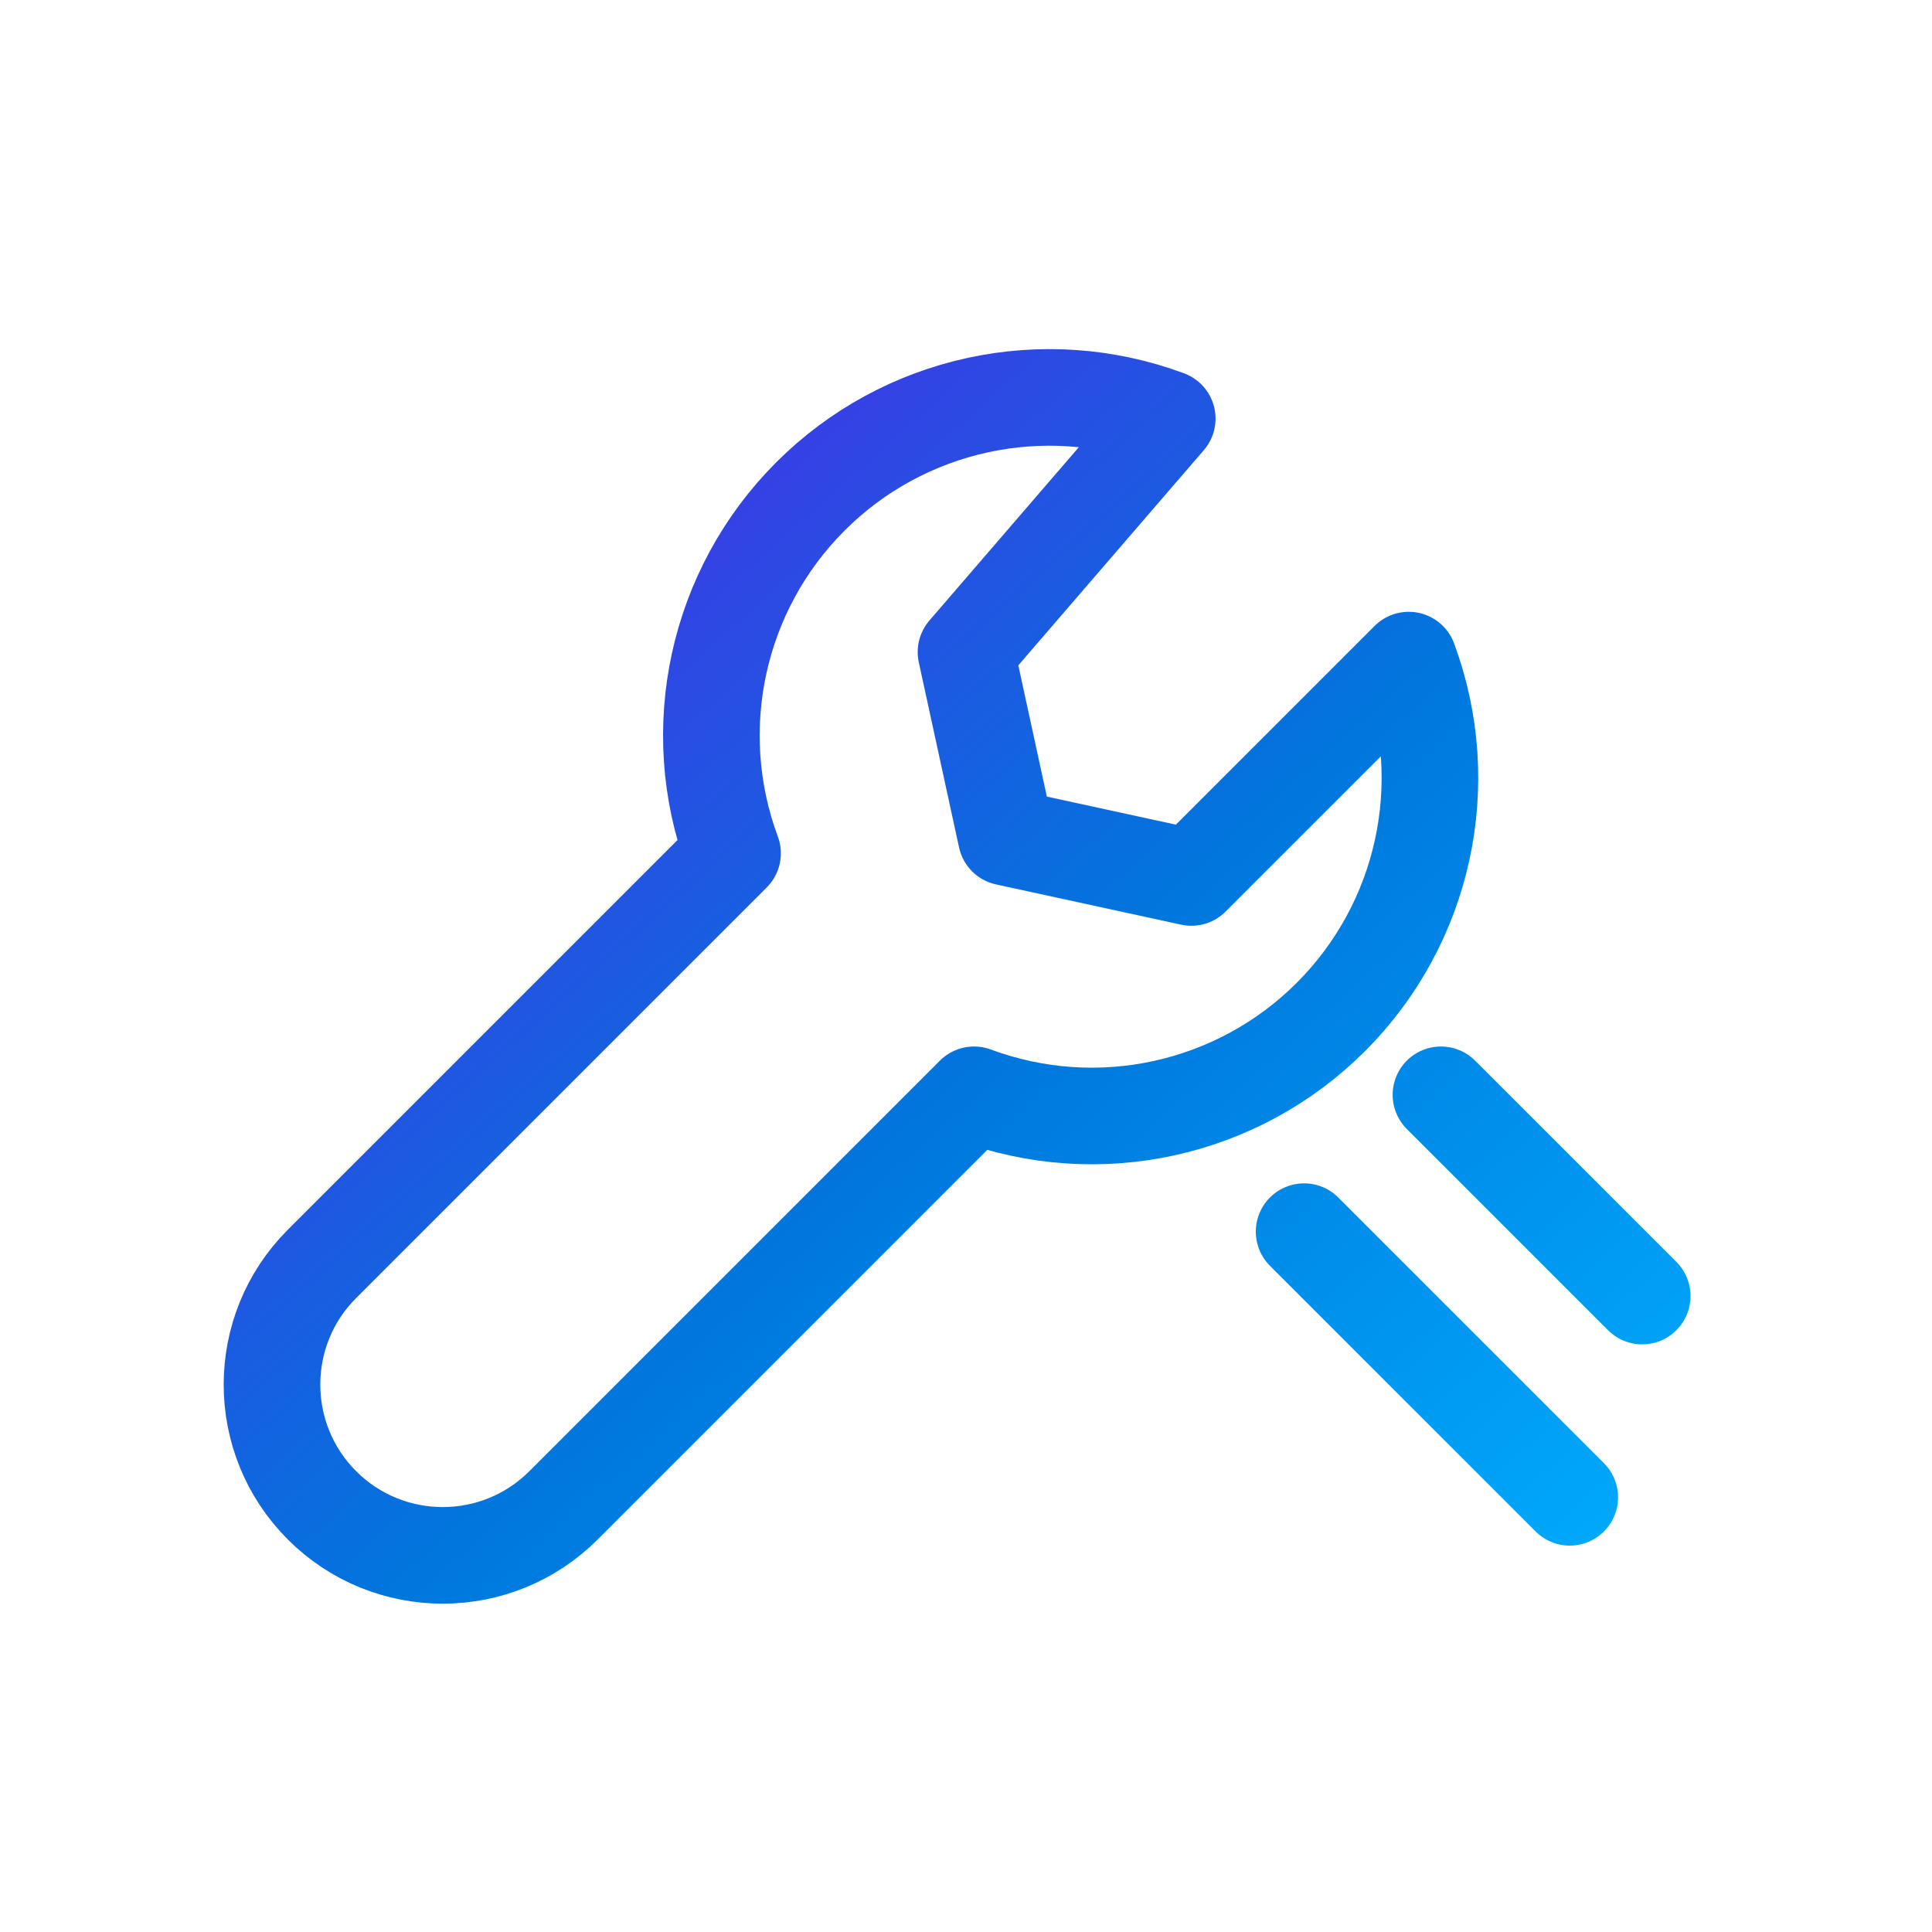
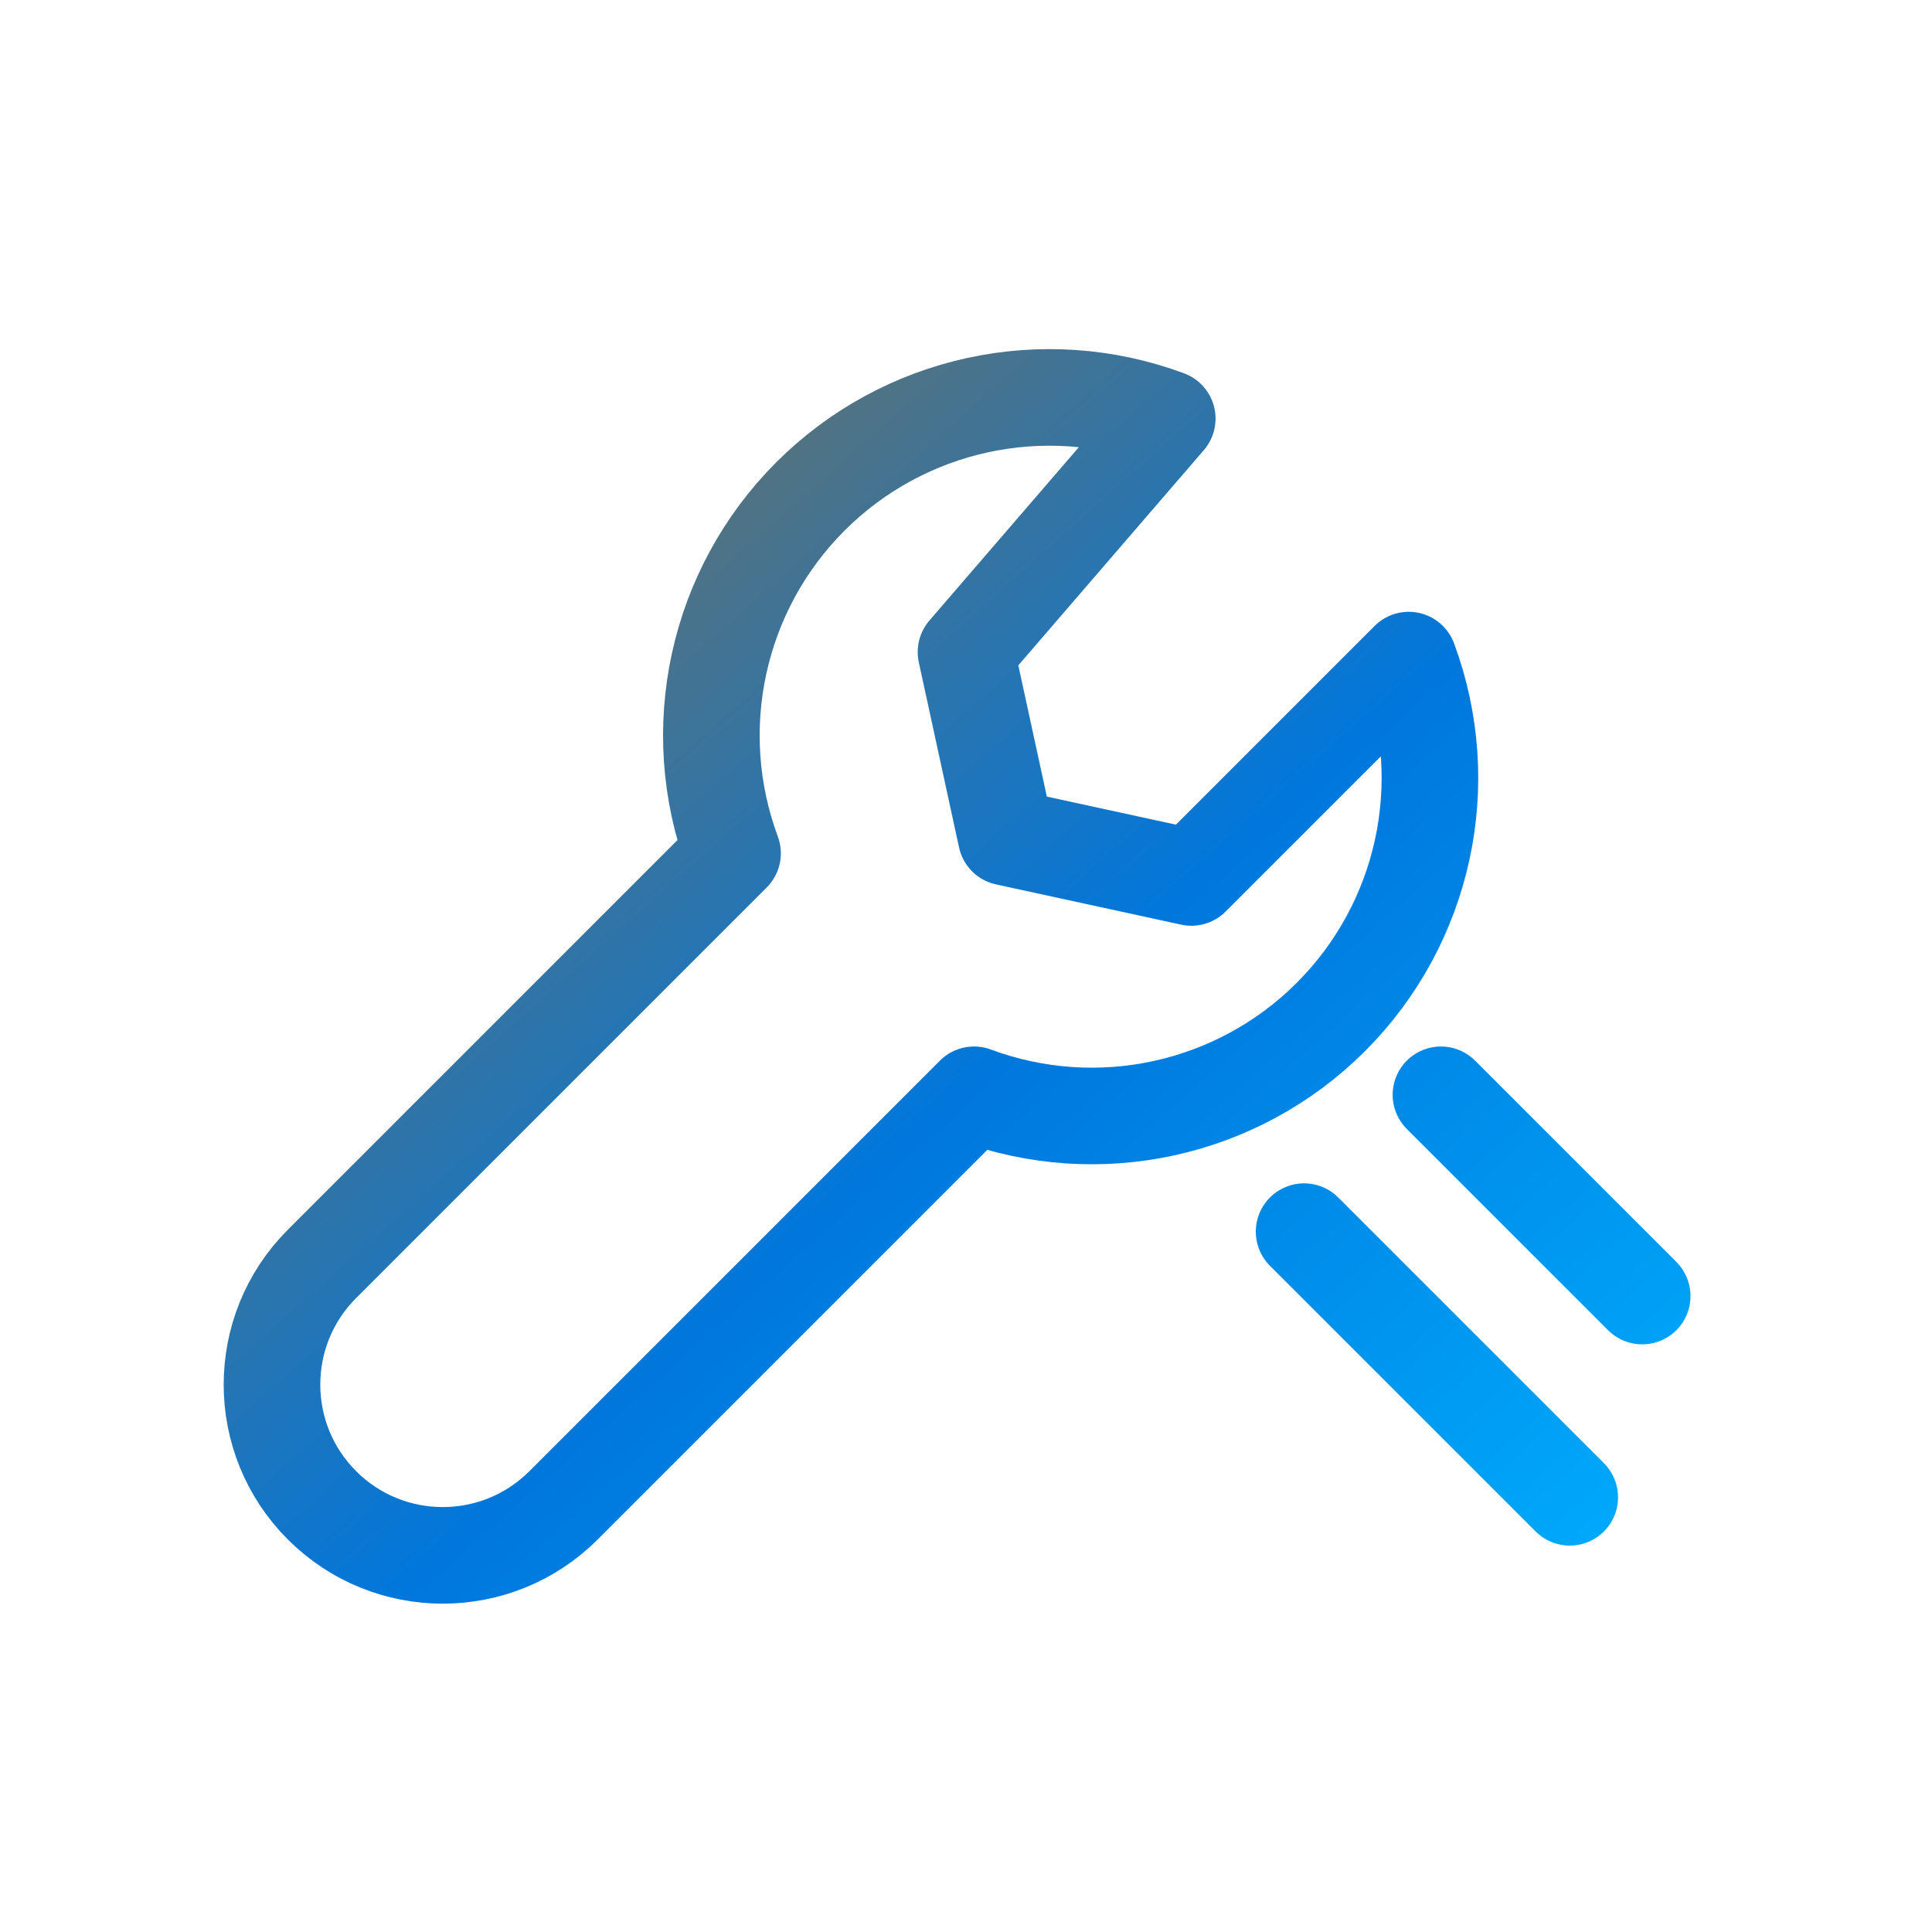
<svg xmlns="http://www.w3.org/2000/svg" viewBox="0 0 24 24" fill="none">
  <defs>
    <linearGradient id="aestheiaGradient" x1="4" y1="3" x2="20" y2="21" gradientUnits="userSpaceOnUse">
-       <stop stop-color="#5e17eb" />
+       <stop stop-color="#8f6f3e" />
      <stop offset=".55" stop-color="#0077dd" />
      <stop offset="1" stop-color="#00b0ff" />
    </linearGradient>
  </defs>
  <g stroke="url(#aestheiaGradient)" stroke-width="1.2" stroke-linecap="round" stroke-linejoin="round">
    <path d="M14.5 5.2a4.2 4.2 0 0 0-5.4 5.4L4 15.7a2.1 2.1 0 0 0 3 3l5.1-5.1a4.2 4.2 0 0 0 5.4-5.4l-2.7 2.7-2.3-.5-.5-2.3 2.5-2.9z" />
    <path d="m16.2 15.3 3.3 3.3M17.9 13.6l2.5 2.5" />
  </g>
</svg>
